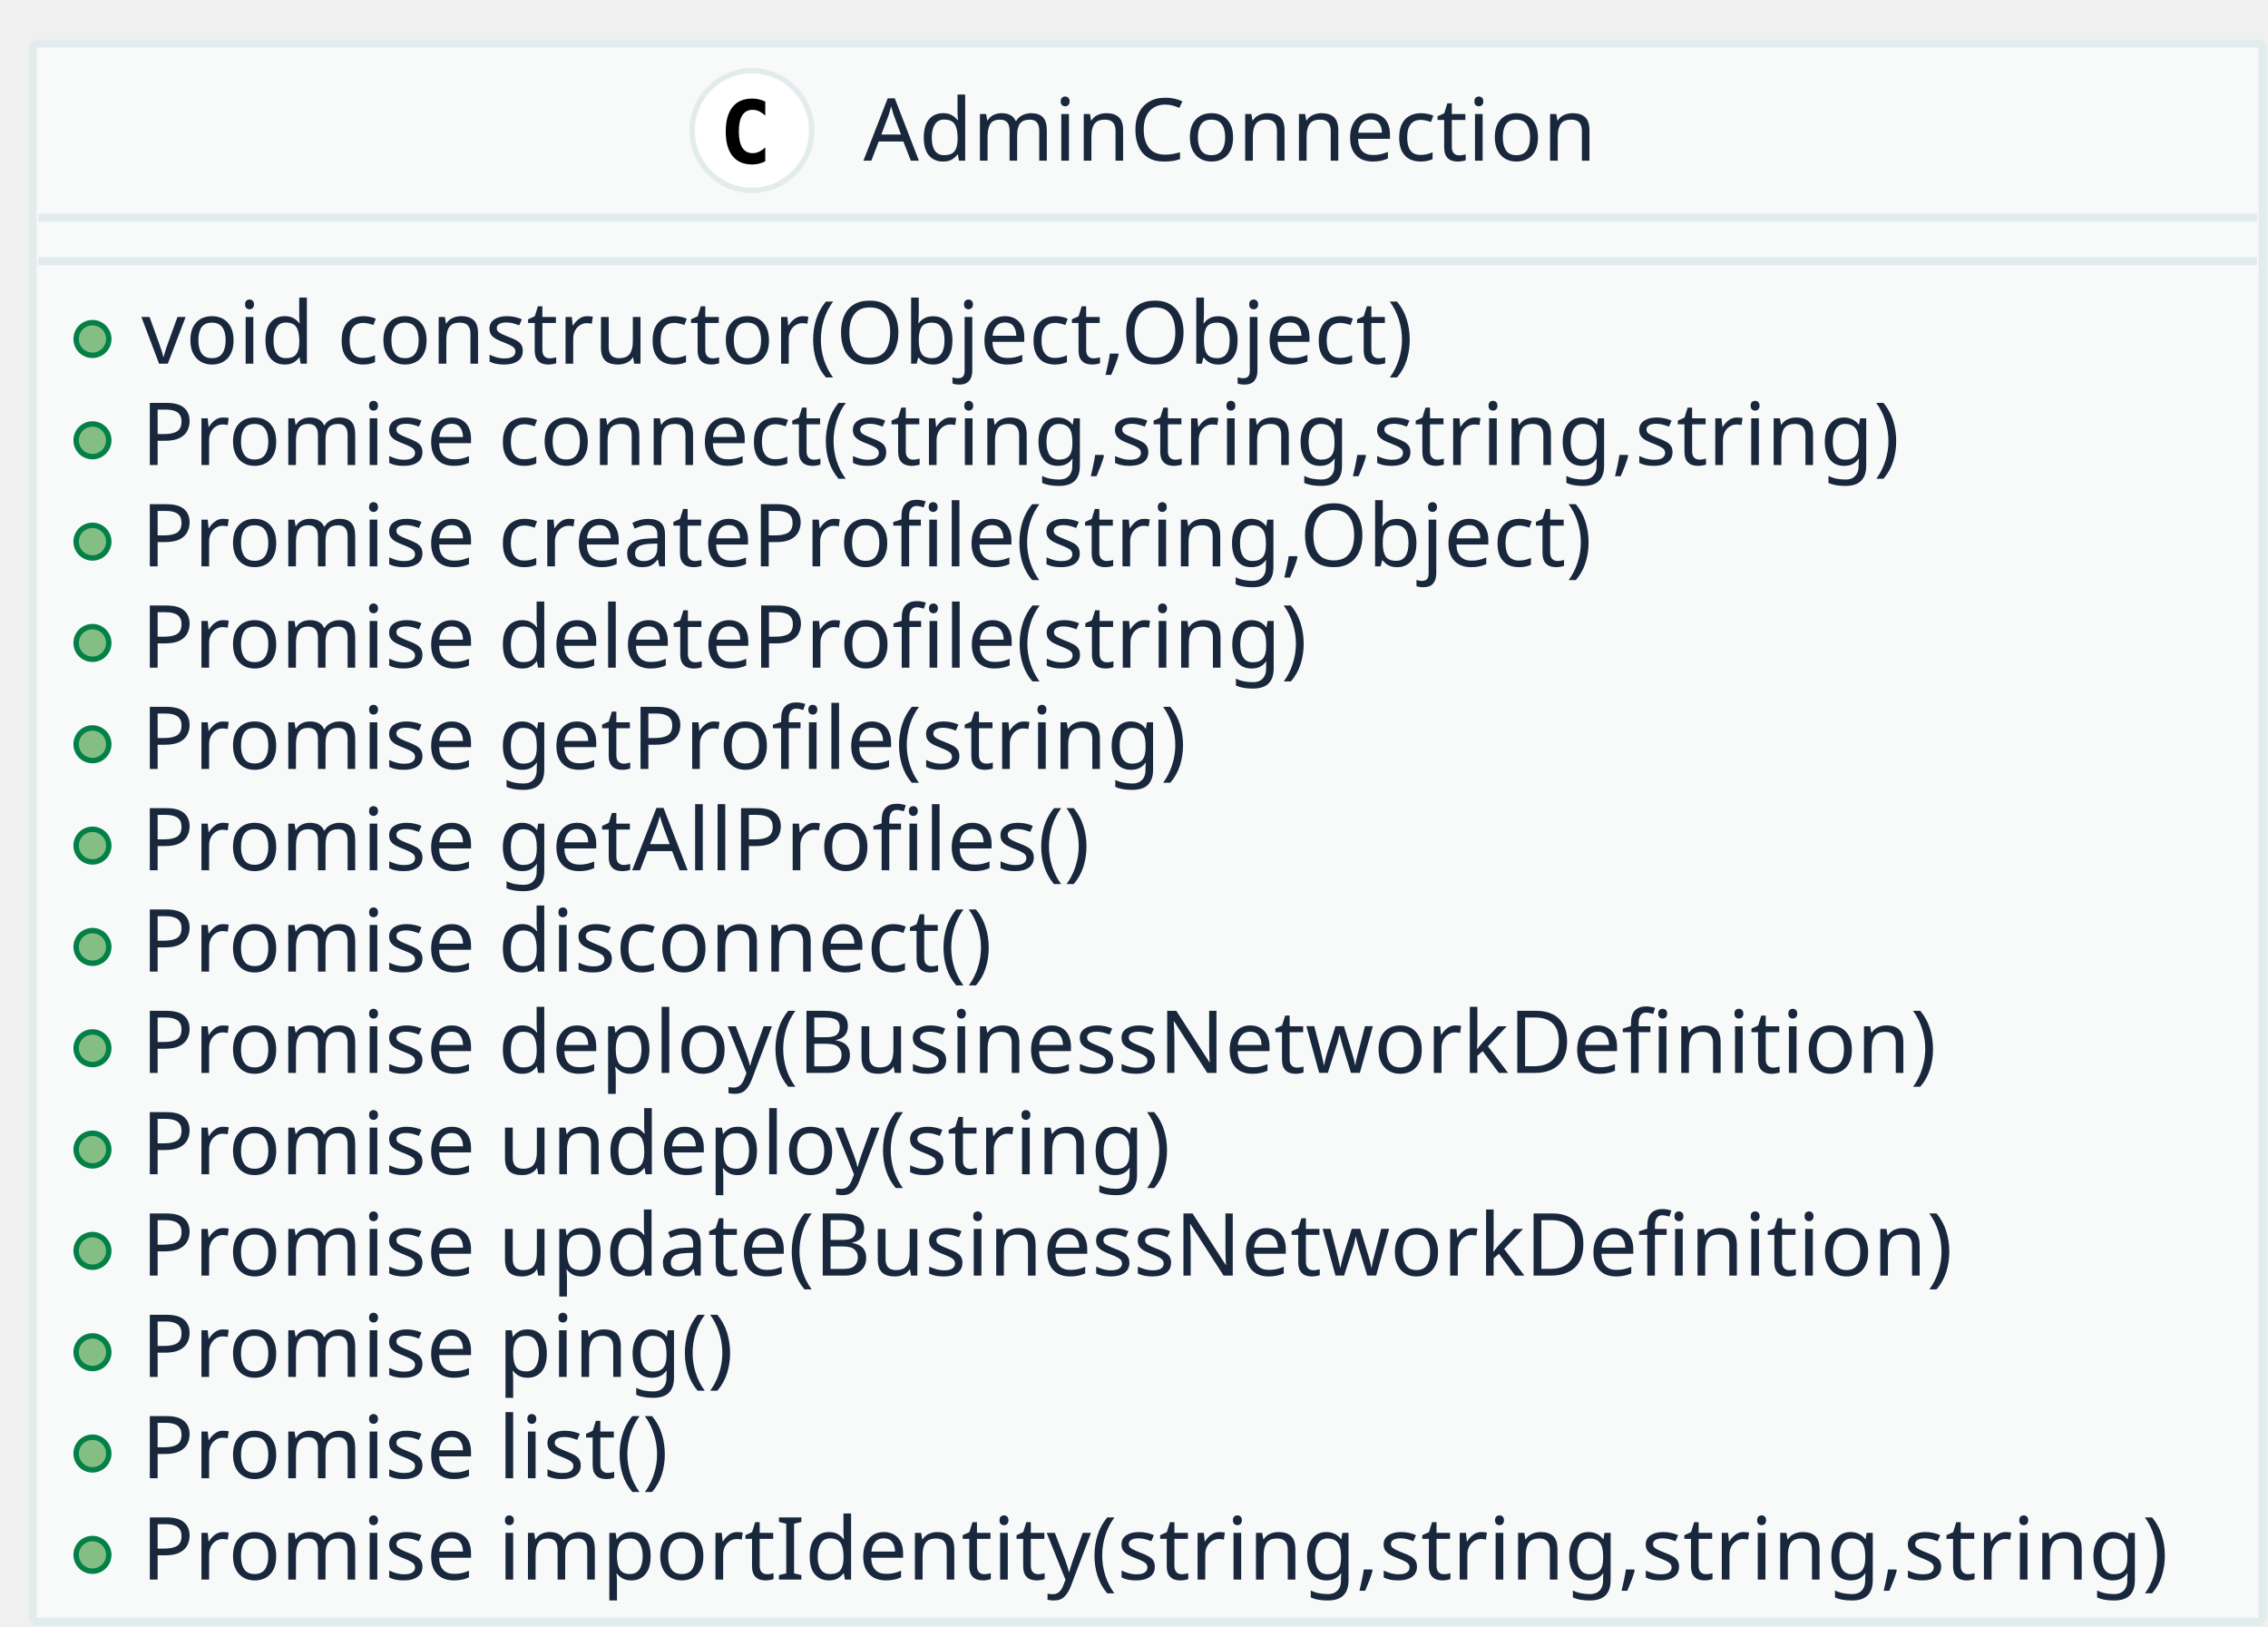
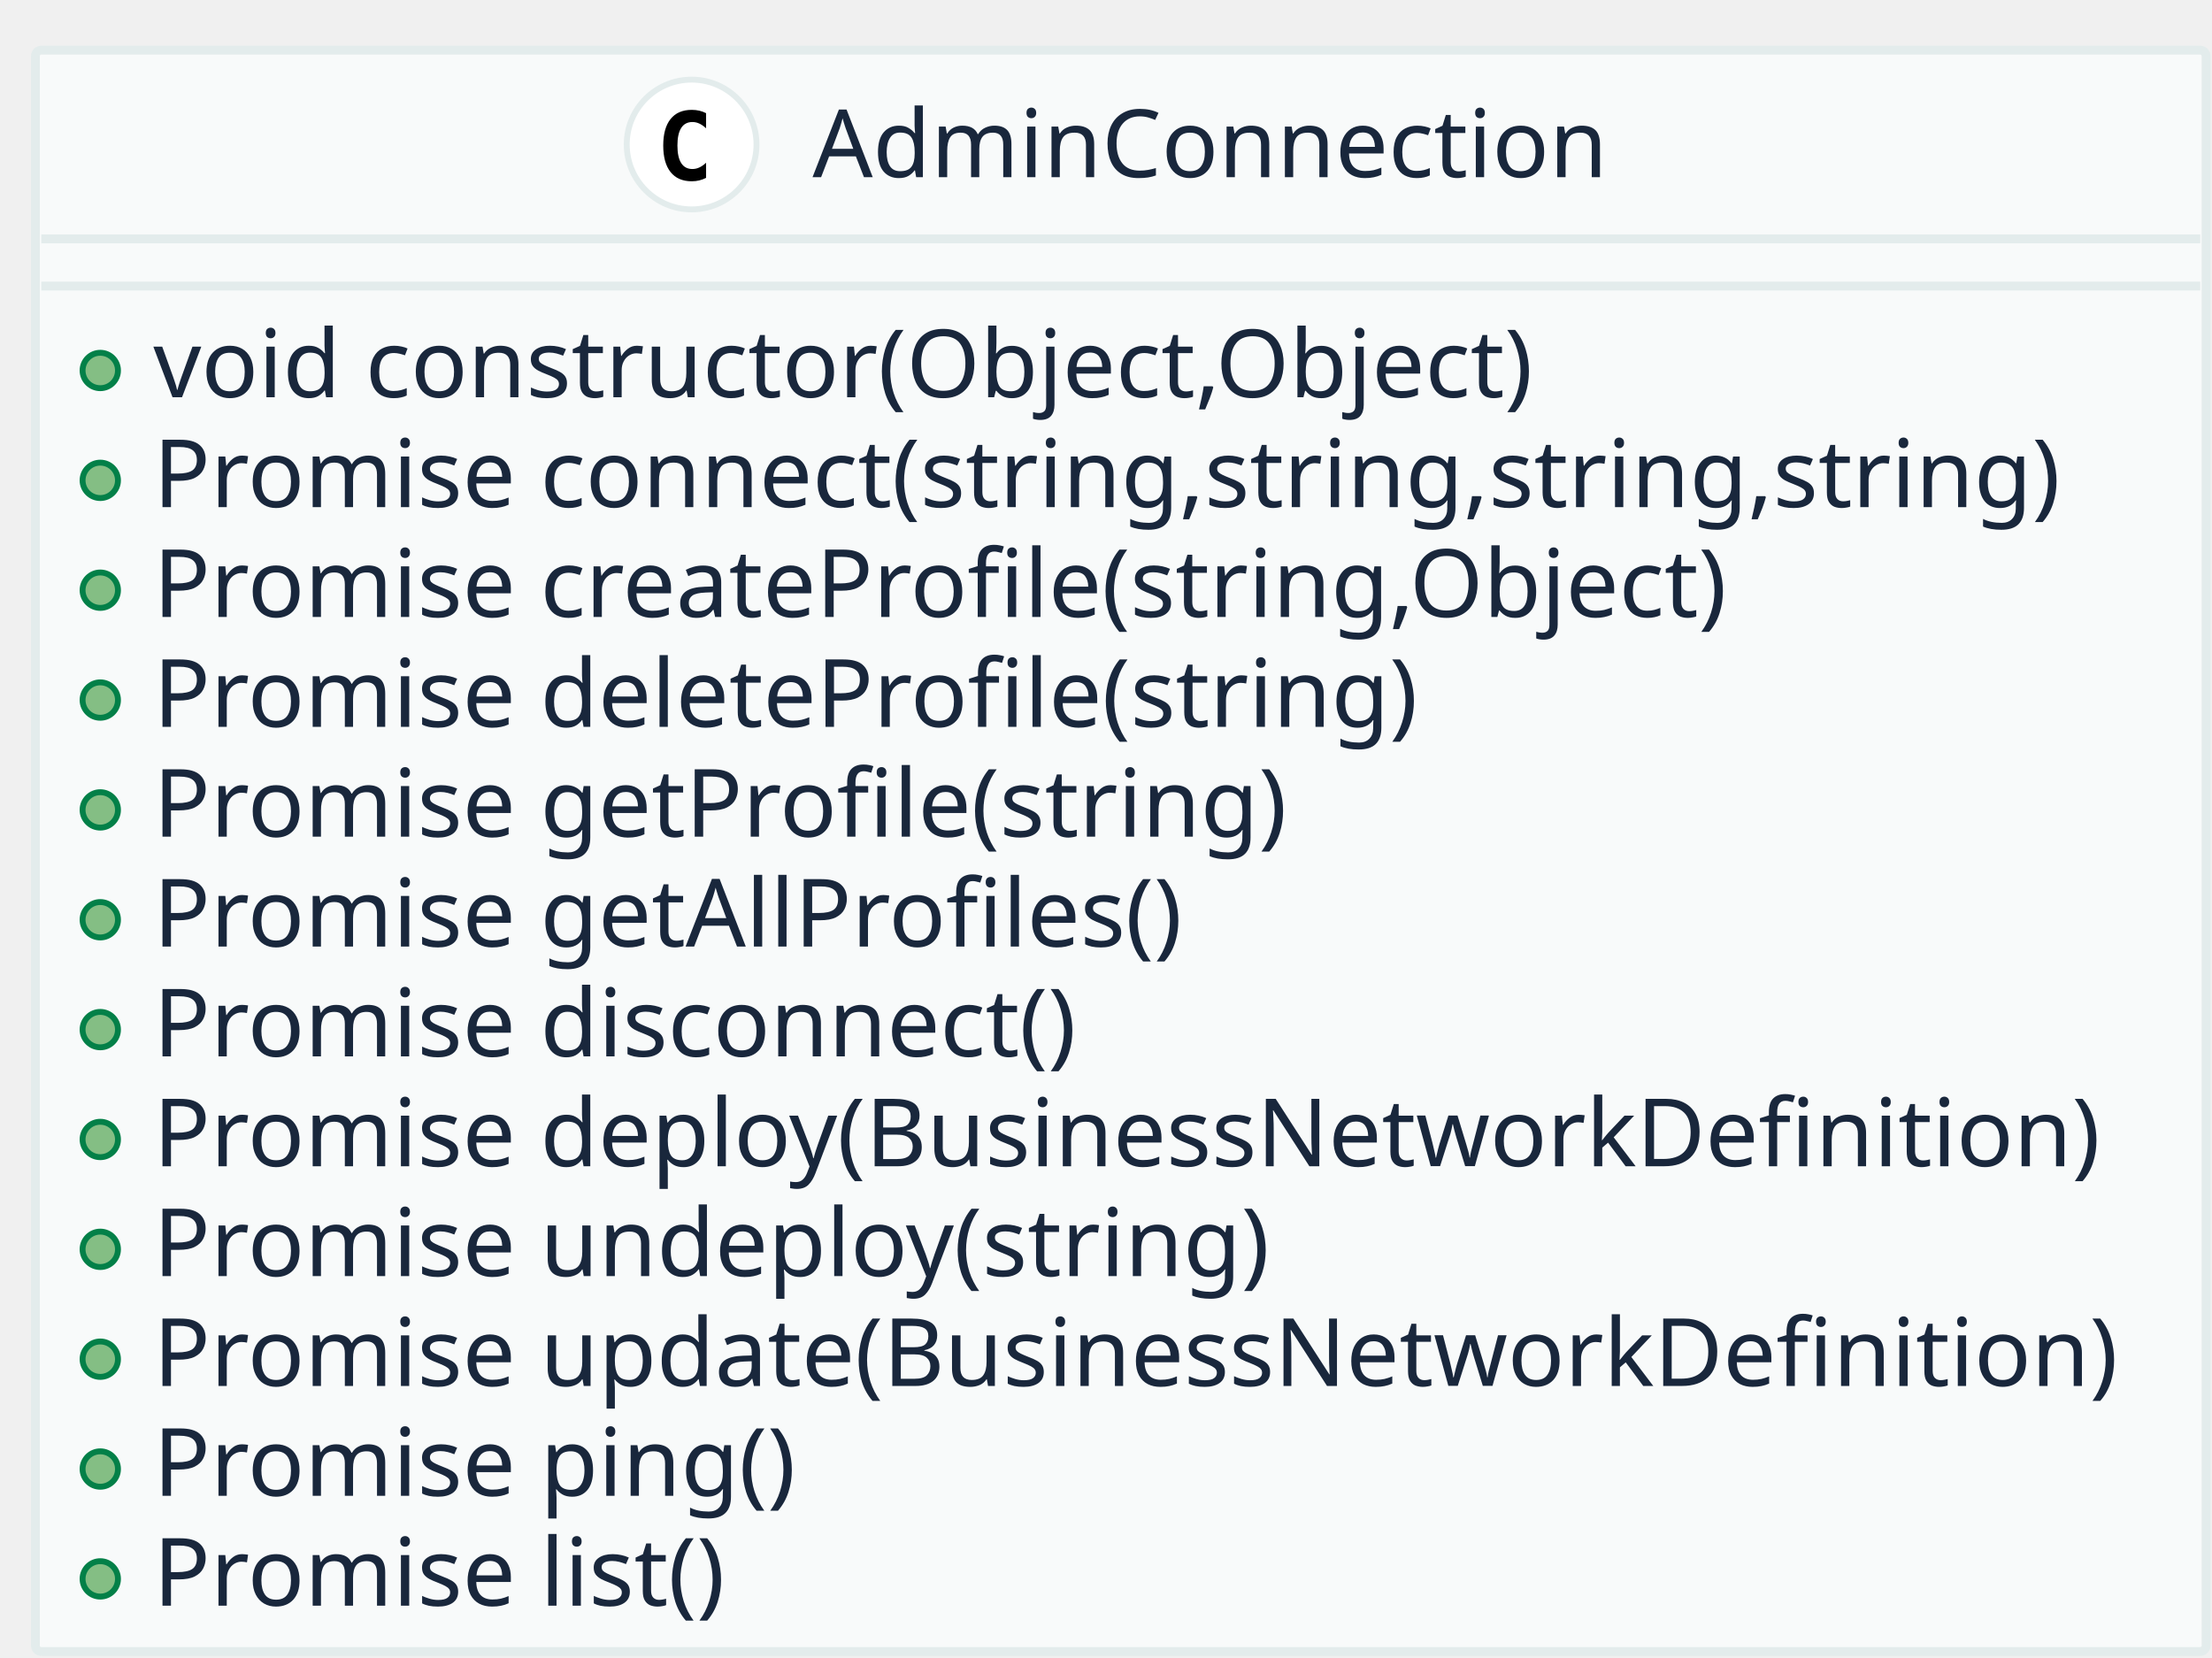
- <svg xmlns="http://www.w3.org/2000/svg" contentScriptType="application/ecmascript" contentStyleType="text/css" height="299px" preserveAspectRatio="none" style="width:417px;height:299px;" version="1.1" viewBox="0 0 417 299" width="417px" zoomAndPan="magnify">
+ <svg xmlns="http://www.w3.org/2000/svg" contentScriptType="application/ecmascript" contentStyleType="text/css" height="281px" preserveAspectRatio="none" style="width:375px;height:281px;" version="1.1" viewBox="0 0 375 281" width="375px" zoomAndPan="magnify">
  <defs />
  <g>
-     <rect fill="#F8FAFA" height="290.125" rx="1" ry="1" style="stroke: #E3ECEC; stroke-width: 1.5;" width="410" x="6" y="8" />
-     <ellipse cx="138.25" cy="24" fill="#FFFFFF" rx="11" ry="11" style="stroke: #E3ECEC; stroke-width: 1.0;" />
-     <path d="M140.703,29.656 Q140.156,29.938 139.555,30.086 Q138.953,30.234 138.281,30.234 Q135.922,30.234 134.68,28.672 Q133.438,27.109 133.438,24.172 Q133.438,21.234 134.68,19.68 Q135.922,18.125 138.281,18.125 Q138.953,18.125 139.562,18.266 Q140.172,18.406 140.703,18.688 L140.703,21.25 Q140.109,20.703 139.547,20.445 Q138.984,20.188 138.391,20.188 Q137.125,20.188 136.484,21.195 Q135.844,22.203 135.844,24.172 Q135.844,26.141 136.484,27.148 Q137.125,28.156 138.391,28.156 Q138.984,28.156 139.547,27.898 Q140.109,27.641 140.703,27.094 L140.703,29.656 Z " />
-     <text fill="#19273C" font-family="sans-serif" font-size="16" lengthAdjust="spacingAndGlyphs" textLength="137" x="158.75" y="29.539">AdminConnection</text>
-     <line style="stroke: #E3ECEC; stroke-width: 1.5;" x1="7" x2="415" y1="40" y2="40" />
-     <line style="stroke: #E3ECEC; stroke-width: 1.5;" x1="7" x2="415" y1="48" y2="48" />
-     <ellipse cx="17" cy="62.312" fill="#84BE84" rx="3" ry="3" style="stroke: #038048; stroke-width: 1.0;" />
-     <text fill="#19273C" font-family="sans-serif" font-size="16" lengthAdjust="spacingAndGlyphs" textLength="247" x="26" y="66.852">void constructor(Object,Object)</text>
-     <ellipse cx="17" cy="80.938" fill="#84BE84" rx="3" ry="3" style="stroke: #038048; stroke-width: 1.0;" />
-     <text fill="#19273C" font-family="sans-serif" font-size="16" lengthAdjust="spacingAndGlyphs" textLength="338" x="26" y="85.477">Promise connect(string,string,string,string)</text>
-     <ellipse cx="17" cy="99.562" fill="#84BE84" rx="3" ry="3" style="stroke: #038048; stroke-width: 1.0;" />
-     <text fill="#19273C" font-family="sans-serif" font-size="16" lengthAdjust="spacingAndGlyphs" textLength="277" x="26" y="104.102">Promise createProfile(string,Object)</text>
-     <ellipse cx="17" cy="118.188" fill="#84BE84" rx="3" ry="3" style="stroke: #038048; stroke-width: 1.0;" />
-     <text fill="#19273C" font-family="sans-serif" font-size="16" lengthAdjust="spacingAndGlyphs" textLength="219" x="26" y="122.727">Promise deleteProfile(string)</text>
-     <ellipse cx="17" cy="136.812" fill="#84BE84" rx="3" ry="3" style="stroke: #038048; stroke-width: 1.0;" />
-     <text fill="#19273C" font-family="sans-serif" font-size="16" lengthAdjust="spacingAndGlyphs" textLength="198" x="26" y="141.352">Promise getProfile(string)</text>
-     <ellipse cx="17" cy="155.438" fill="#84BE84" rx="3" ry="3" style="stroke: #038048; stroke-width: 1.0;" />
-     <text fill="#19273C" font-family="sans-serif" font-size="16" lengthAdjust="spacingAndGlyphs" textLength="179" x="26" y="159.977">Promise getAllProfiles()</text>
-     <ellipse cx="17" cy="174.062" fill="#84BE84" rx="3" ry="3" style="stroke: #038048; stroke-width: 1.0;" />
-     <text fill="#19273C" font-family="sans-serif" font-size="16" lengthAdjust="spacingAndGlyphs" textLength="165" x="26" y="178.602">Promise disconnect()</text>
-     <ellipse cx="17" cy="192.688" fill="#84BE84" rx="3" ry="3" style="stroke: #038048; stroke-width: 1.0;" />
-     <text fill="#19273C" font-family="sans-serif" font-size="16" lengthAdjust="spacingAndGlyphs" textLength="339" x="26" y="197.227">Promise deploy(BusinessNetworkDefinition)</text>
-     <ellipse cx="17" cy="211.312" fill="#84BE84" rx="3" ry="3" style="stroke: #038048; stroke-width: 1.0;" />
-     <text fill="#19273C" font-family="sans-serif" font-size="16" lengthAdjust="spacingAndGlyphs" textLength="196" x="26" y="215.852">Promise undeploy(string)</text>
-     <ellipse cx="17" cy="229.938" fill="#84BE84" rx="3" ry="3" style="stroke: #038048; stroke-width: 1.0;" />
-     <text fill="#19273C" font-family="sans-serif" font-size="16" lengthAdjust="spacingAndGlyphs" textLength="342" x="26" y="234.477">Promise update(BusinessNetworkDefinition)</text>
-     <ellipse cx="17" cy="248.562" fill="#84BE84" rx="3" ry="3" style="stroke: #038048; stroke-width: 1.0;" />
-     <text fill="#19273C" font-family="sans-serif" font-size="16" lengthAdjust="spacingAndGlyphs" textLength="113" x="26" y="253.102">Promise ping()</text>
-     <ellipse cx="17" cy="267.188" fill="#84BE84" rx="3" ry="3" style="stroke: #038048; stroke-width: 1.0;" />
-     <text fill="#19273C" font-family="sans-serif" font-size="16" lengthAdjust="spacingAndGlyphs" textLength="101" x="26" y="271.727">Promise list()</text>
-     <ellipse cx="17" cy="285.812" fill="#84BE84" rx="3" ry="3" style="stroke: #038048; stroke-width: 1.0;" />
-     <text fill="#19273C" font-family="sans-serif" font-size="16" lengthAdjust="spacingAndGlyphs" textLength="384" x="26" y="290.352">Promise importIdentity(string,string,string,string)</text>
+     <rect fill="#F8FAFA" height="271.5" rx="1" ry="1" style="stroke: #E3ECEC; stroke-width: 1.5;" width="368" x="6" y="8.5" />
+     <ellipse cx="117.25" cy="24.5" fill="#FFFFFF" rx="11" ry="11" style="stroke: #E3ECEC; stroke-width: 1.0;" />
+     <path d="M119.703,30.156 Q119.156,30.438 118.555,30.586 Q117.953,30.734 117.281,30.734 Q114.922,30.734 113.68,29.172 Q112.438,27.609 112.438,24.672 Q112.438,21.734 113.68,20.18 Q114.922,18.625 117.281,18.625 Q117.953,18.625 118.562,18.766 Q119.172,18.906 119.703,19.188 L119.703,21.75 Q119.109,21.203 118.547,20.945 Q117.984,20.688 117.391,20.688 Q116.125,20.688 115.484,21.695 Q114.844,22.703 114.844,24.672 Q114.844,26.641 115.484,27.648 Q116.125,28.656 117.391,28.656 Q117.984,28.656 118.547,28.398 Q119.109,28.141 119.703,27.594 L119.703,30.156 Z " />
+     <text fill="#19273C" font-family="sans-serif" font-size="16" lengthAdjust="spacingAndGlyphs" textLength="137" x="137.75" y="30.039">AdminConnection</text>
+     <line style="stroke: #E3ECEC; stroke-width: 1.5;" x1="7" x2="373" y1="40.5" y2="40.5" />
+     <line style="stroke: #E3ECEC; stroke-width: 1.5;" x1="7" x2="373" y1="48.5" y2="48.5" />
+     <ellipse cx="17" cy="62.812" fill="#84BE84" rx="3" ry="3" style="stroke: #038048; stroke-width: 1.0;" />
+     <text fill="#19273C" font-family="sans-serif" font-size="16" lengthAdjust="spacingAndGlyphs" textLength="247" x="26" y="67.352">void constructor(Object,Object)</text>
+     <ellipse cx="17" cy="81.438" fill="#84BE84" rx="3" ry="3" style="stroke: #038048; stroke-width: 1.0;" />
+     <text fill="#19273C" font-family="sans-serif" font-size="16" lengthAdjust="spacingAndGlyphs" textLength="338" x="26" y="85.977">Promise connect(string,string,string,string)</text>
+     <ellipse cx="17" cy="100.062" fill="#84BE84" rx="3" ry="3" style="stroke: #038048; stroke-width: 1.0;" />
+     <text fill="#19273C" font-family="sans-serif" font-size="16" lengthAdjust="spacingAndGlyphs" textLength="277" x="26" y="104.602">Promise createProfile(string,Object)</text>
+     <ellipse cx="17" cy="118.688" fill="#84BE84" rx="3" ry="3" style="stroke: #038048; stroke-width: 1.0;" />
+     <text fill="#19273C" font-family="sans-serif" font-size="16" lengthAdjust="spacingAndGlyphs" textLength="219" x="26" y="123.227">Promise deleteProfile(string)</text>
+     <ellipse cx="17" cy="137.312" fill="#84BE84" rx="3" ry="3" style="stroke: #038048; stroke-width: 1.0;" />
+     <text fill="#19273C" font-family="sans-serif" font-size="16" lengthAdjust="spacingAndGlyphs" textLength="198" x="26" y="141.852">Promise getProfile(string)</text>
+     <ellipse cx="17" cy="155.938" fill="#84BE84" rx="3" ry="3" style="stroke: #038048; stroke-width: 1.0;" />
+     <text fill="#19273C" font-family="sans-serif" font-size="16" lengthAdjust="spacingAndGlyphs" textLength="179" x="26" y="160.477">Promise getAllProfiles()</text>
+     <ellipse cx="17" cy="174.562" fill="#84BE84" rx="3" ry="3" style="stroke: #038048; stroke-width: 1.0;" />
+     <text fill="#19273C" font-family="sans-serif" font-size="16" lengthAdjust="spacingAndGlyphs" textLength="165" x="26" y="179.102">Promise disconnect()</text>
+     <ellipse cx="17" cy="193.188" fill="#84BE84" rx="3" ry="3" style="stroke: #038048; stroke-width: 1.0;" />
+     <text fill="#19273C" font-family="sans-serif" font-size="16" lengthAdjust="spacingAndGlyphs" textLength="339" x="26" y="197.727">Promise deploy(BusinessNetworkDefinition)</text>
+     <ellipse cx="17" cy="211.812" fill="#84BE84" rx="3" ry="3" style="stroke: #038048; stroke-width: 1.0;" />
+     <text fill="#19273C" font-family="sans-serif" font-size="16" lengthAdjust="spacingAndGlyphs" textLength="196" x="26" y="216.352">Promise undeploy(string)</text>
+     <ellipse cx="17" cy="230.438" fill="#84BE84" rx="3" ry="3" style="stroke: #038048; stroke-width: 1.0;" />
+     <text fill="#19273C" font-family="sans-serif" font-size="16" lengthAdjust="spacingAndGlyphs" textLength="342" x="26" y="234.977">Promise update(BusinessNetworkDefinition)</text>
+     <ellipse cx="17" cy="249.062" fill="#84BE84" rx="3" ry="3" style="stroke: #038048; stroke-width: 1.0;" />
+     <text fill="#19273C" font-family="sans-serif" font-size="16" lengthAdjust="spacingAndGlyphs" textLength="113" x="26" y="253.602">Promise ping()</text>
+     <ellipse cx="17" cy="267.688" fill="#84BE84" rx="3" ry="3" style="stroke: #038048; stroke-width: 1.0;" />
+     <text fill="#19273C" font-family="sans-serif" font-size="16" lengthAdjust="spacingAndGlyphs" textLength="101" x="26" y="272.227">Promise list()</text>
  </g>
</svg>
